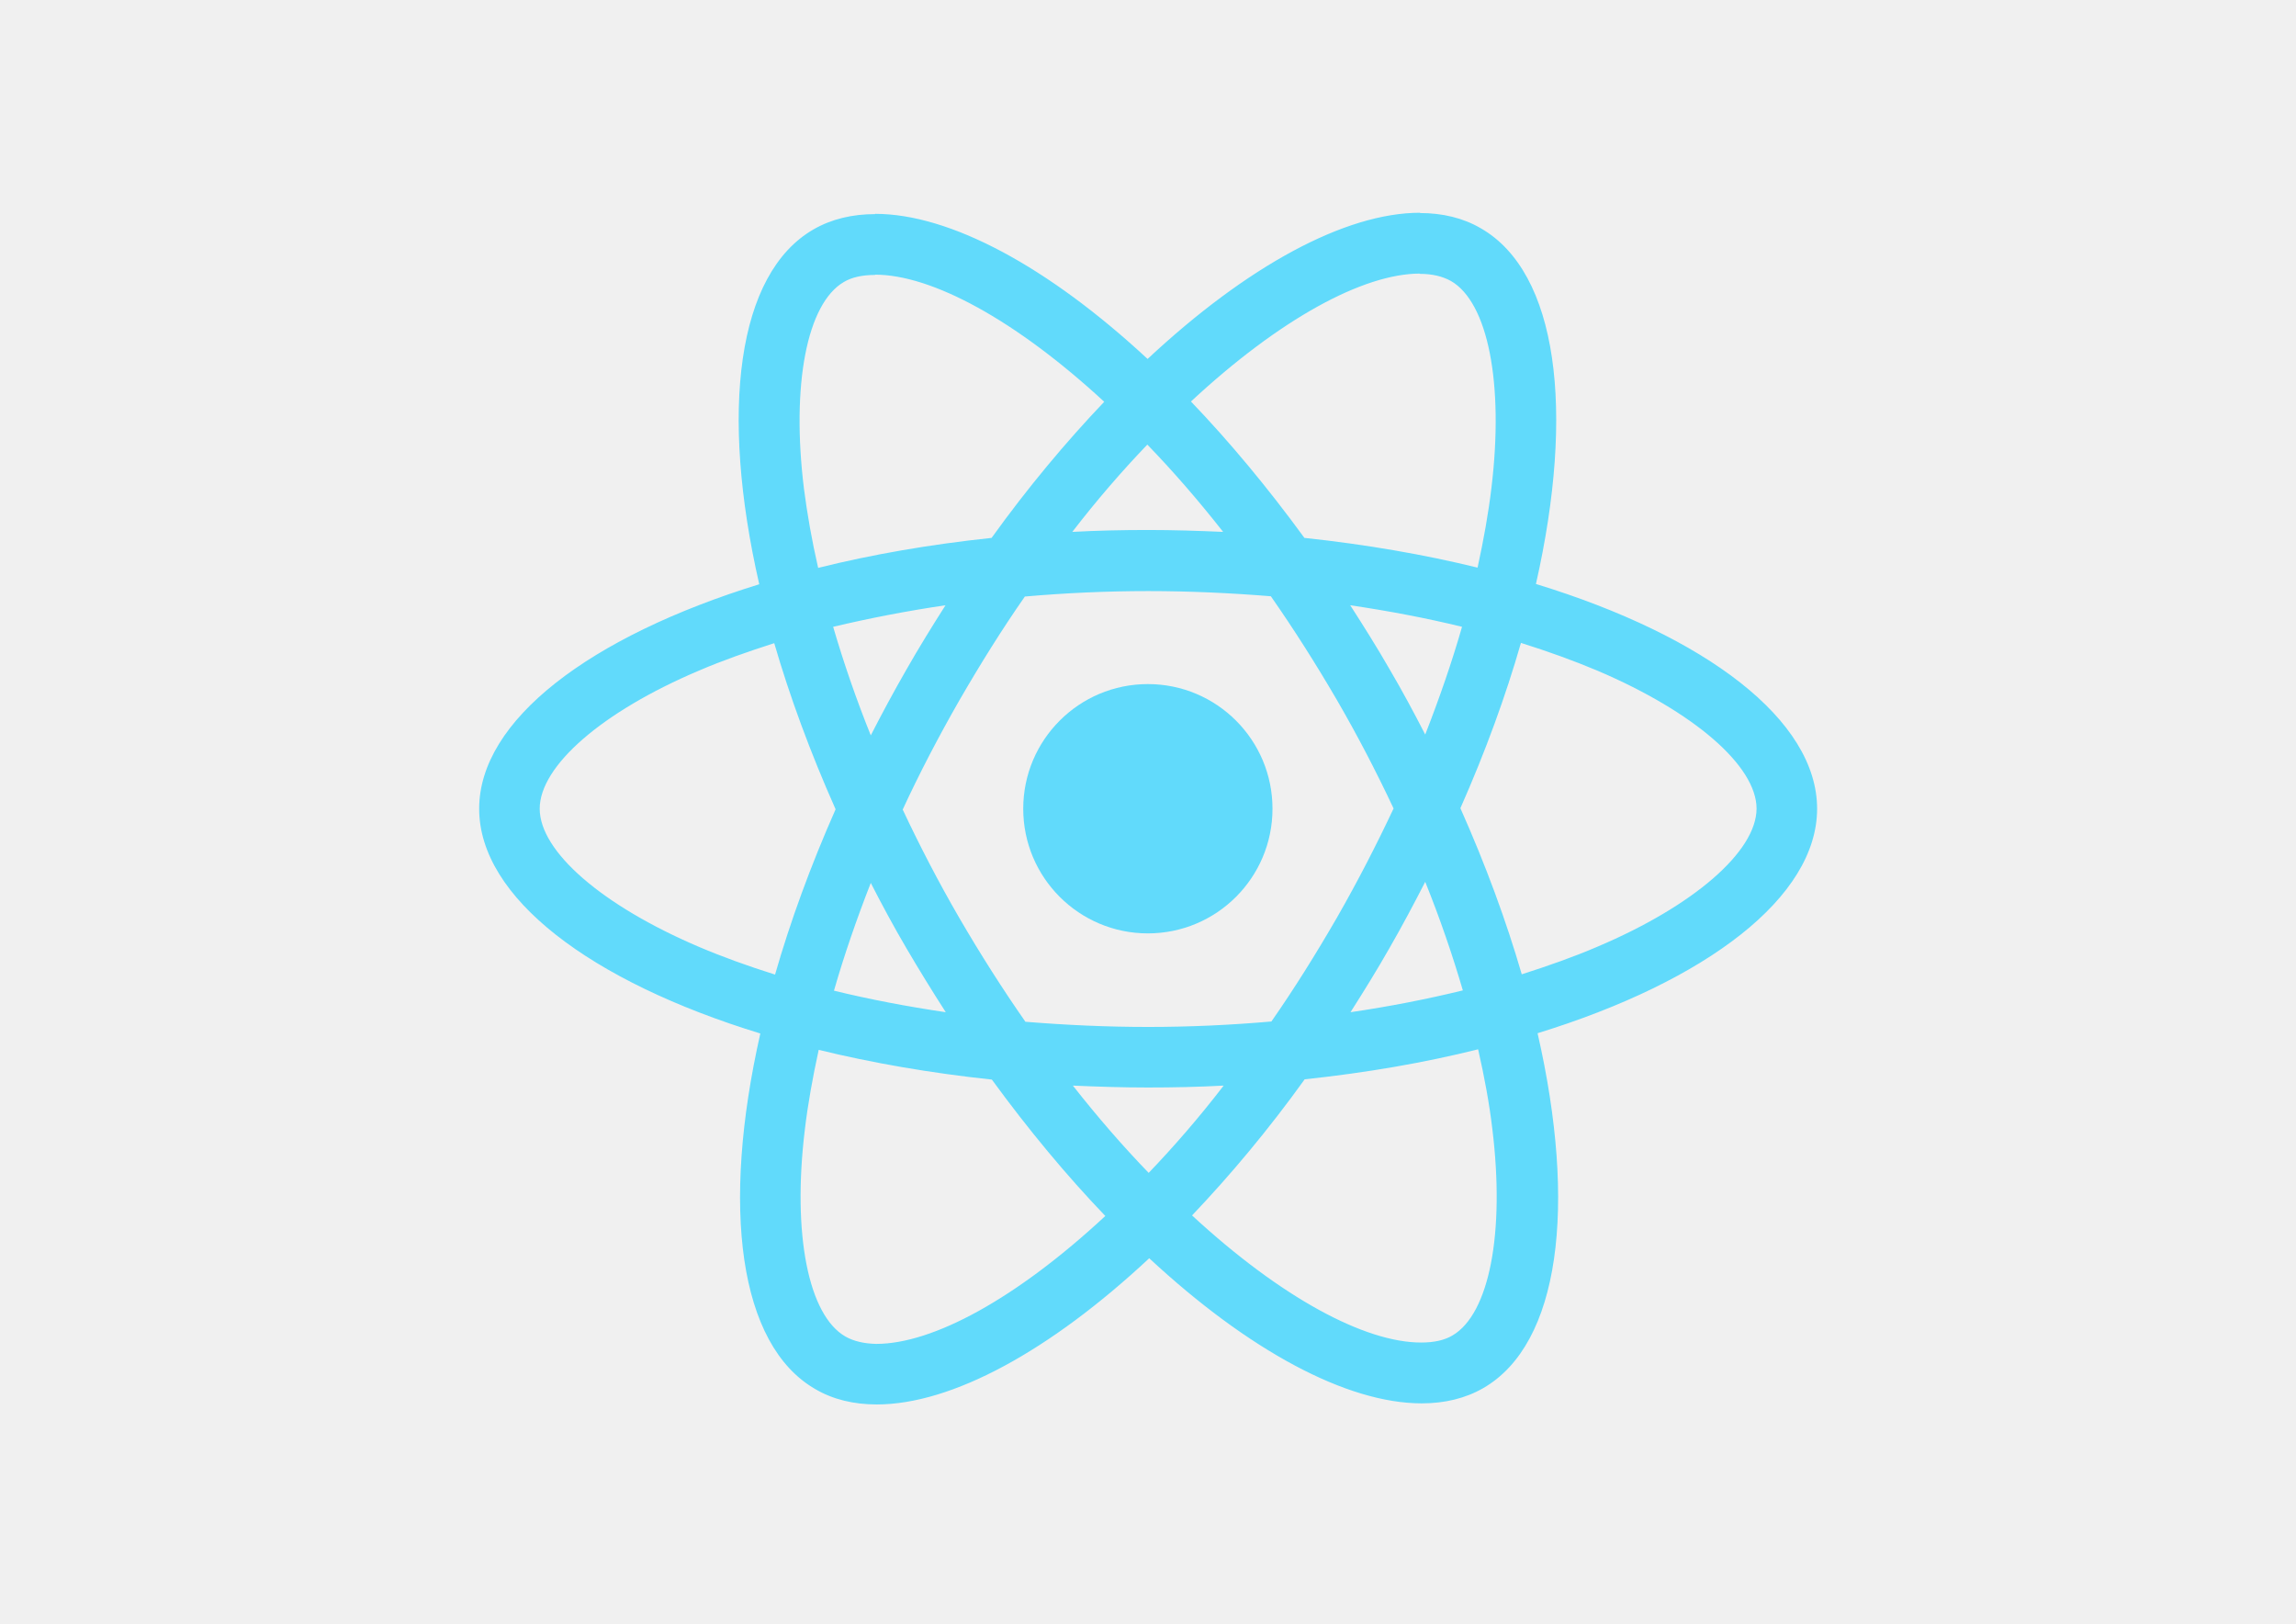
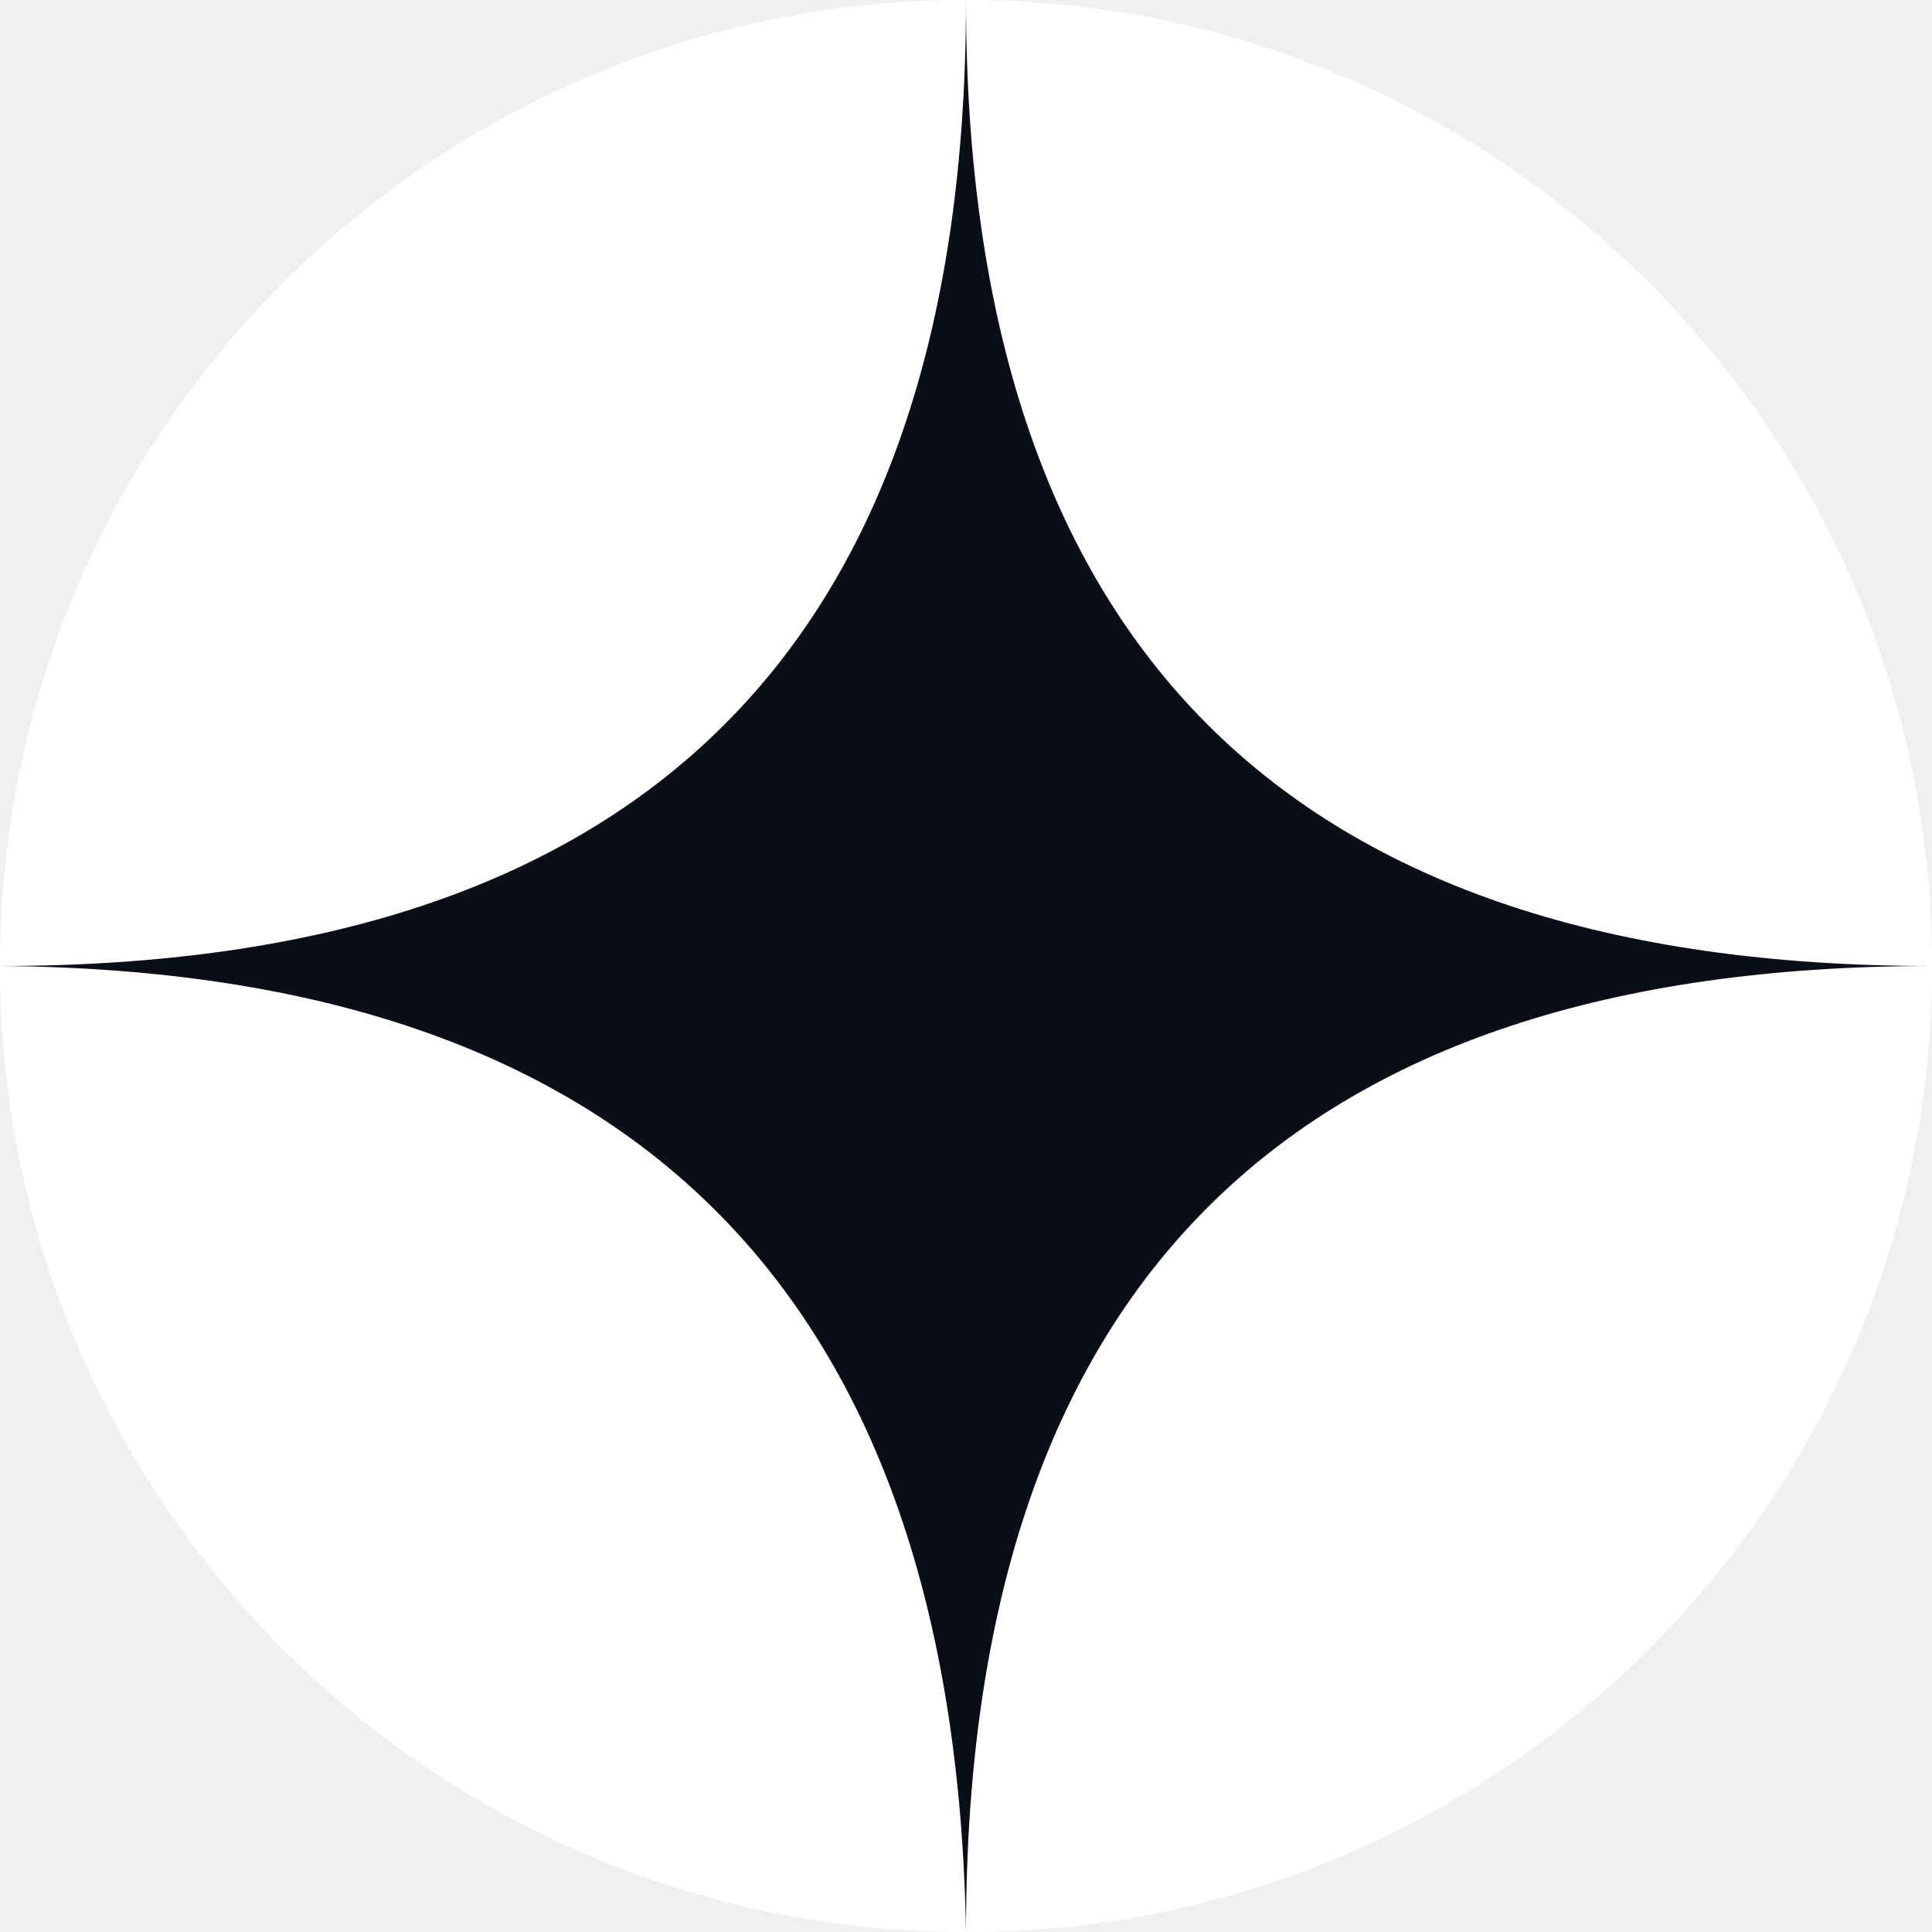
- <svg xmlns="http://www.w3.org/2000/svg" viewBox="0 0 841.9 595.3">
-   <g fill="#61DAFB">
-     <path d="M666.3 296.5c0-32.5-40.7-63.3-103.1-82.4 14.4-63.6 8-114.2-20.2-130.4-6.5-3.8-14.1-5.6-22.4-5.6v22.3c4.6 0 8.3.9 11.4 2.6 13.6 7.8 19.5 37.5 14.9 75.7-1.1 9.4-2.9 19.3-5.1 29.4-19.6-4.8-41-8.5-63.5-10.9-13.5-18.5-27.5-35.3-41.6-50 32.6-30.3 63.2-46.9 84-46.9V78c-27.5 0-63.5 19.6-99.9 53.6-36.4-33.8-72.4-53.2-99.9-53.2v22.3c20.7 0 51.4 16.5 84 46.6-14 14.7-28 31.4-41.3 49.9-22.6 2.4-44 6.1-63.6 11-2.3-10-4-19.7-5.2-29-4.7-38.2 1.1-67.9 14.6-75.8 3-1.8 6.9-2.6 11.5-2.6V78.5c-8.4 0-16 1.8-22.6 5.6-28.1 16.2-34.4 66.7-19.9 130.1-62.2 19.2-102.7 49.9-102.7 82.3 0 32.5 40.7 63.3 103.1 82.4-14.4 63.6-8 114.2 20.2 130.4 6.5 3.8 14.1 5.6 22.5 5.6 27.5 0 63.5-19.6 99.9-53.6 36.4 33.8 72.4 53.2 99.9 53.2 8.4 0 16-1.8 22.6-5.6 28.1-16.2 34.4-66.7 19.9-130.1 62-19.1 102.5-49.9 102.5-82.3zm-130.2-66.7c-3.7 12.9-8.3 26.2-13.5 39.5-4.1-8-8.4-16-13.1-24-4.6-8-9.5-15.8-14.4-23.4 14.2 2.1 27.9 4.7 41 7.9zm-45.8 106.5c-7.8 13.5-15.8 26.3-24.1 38.2-14.9 1.3-30 2-45.2 2-15.1 0-30.2-.7-45-1.9-8.3-11.9-16.4-24.6-24.2-38-7.6-13.1-14.5-26.4-20.8-39.8 6.2-13.4 13.2-26.8 20.7-39.9 7.8-13.5 15.8-26.3 24.1-38.2 14.9-1.3 30-2 45.2-2 15.1 0 30.2.7 45 1.9 8.3 11.9 16.4 24.6 24.2 38 7.6 13.1 14.5 26.4 20.8 39.8-6.3 13.4-13.2 26.8-20.7 39.9zm32.3-13c5.4 13.4 10 26.8 13.8 39.8-13.1 3.2-26.9 5.9-41.2 8 4.9-7.7 9.8-15.6 14.4-23.7 4.6-8 8.9-16.1 13-24.1zM421.2 430c-9.3-9.6-18.6-20.3-27.8-32 9 .4 18.2.7 27.5.7 9.4 0 18.7-.2 27.8-.7-9 11.7-18.3 22.4-27.5 32zm-74.4-58.9c-14.2-2.1-27.9-4.7-41-7.9 3.7-12.9 8.3-26.2 13.5-39.5 4.1 8 8.4 16 13.1 24 4.7 8 9.5 15.8 14.4 23.4zM420.7 163c9.3 9.6 18.6 20.3 27.8 32-9-.4-18.2-.7-27.5-.7-9.4 0-18.7.2-27.8.7 9-11.7 18.3-22.4 27.5-32zm-74 58.9c-4.9 7.7-9.8 15.6-14.4 23.7-4.6 8-8.9 16-13 24-5.4-13.4-10-26.8-13.8-39.8 13.1-3.1 26.9-5.8 41.2-7.9zm-90.5 125.2c-35.4-15.1-58.3-34.9-58.3-50.6 0-15.7 22.9-35.6 58.3-50.6 8.6-3.7 18-7 27.7-10.1 5.7 19.6 13.2 40 22.5 60.9-9.2 20.8-16.6 41.1-22.2 60.6-9.9-3.1-19.3-6.5-28-10.2zM310 490c-13.6-7.8-19.5-37.5-14.9-75.7 1.1-9.4 2.9-19.3 5.1-29.4 19.6 4.8 41 8.5 63.5 10.9 13.5 18.5 27.5 35.3 41.6 50-32.6 30.3-63.2 46.9-84 46.9-4.5-.1-8.3-1-11.3-2.7zm237.2-76.2c4.7 38.2-1.1 67.9-14.6 75.8-3 1.8-6.9 2.6-11.5 2.6-20.7 0-51.4-16.5-84-46.6 14-14.7 28-31.4 41.3-49.9 22.6-2.4 44-6.1 63.6-11 2.3 10.1 4.1 19.8 5.2 29.1zm38.5-66.7c-8.6 3.7-18 7-27.7 10.1-5.7-19.6-13.2-40-22.5-60.9 9.2-20.8 16.6-41.1 22.2-60.6 9.9 3.1 19.3 6.5 28.1 10.2 35.4 15.1 58.3 34.9 58.3 50.6-.1 15.7-23 35.6-58.4 50.6zM320.8 78.4z" />
-     <circle cx="420.9" cy="296.5" r="45.7" />
-     <path d="M520.5 78.1z" />
+ <svg xmlns="http://www.w3.org/2000/svg" width="48" height="48">
+   <g fill="none" fill-rule="evenodd">
+     <circle cx="24" cy="24" r="24" fill="#FFF" />
+     <path fill="#0B0D17" d="M24 0c0 16-8 24-24 24 15.718.114 23.718 8.114 24 24 0-16 8-24 24-24-16 0-24-8-24-24z" />
  </g>
</svg>
